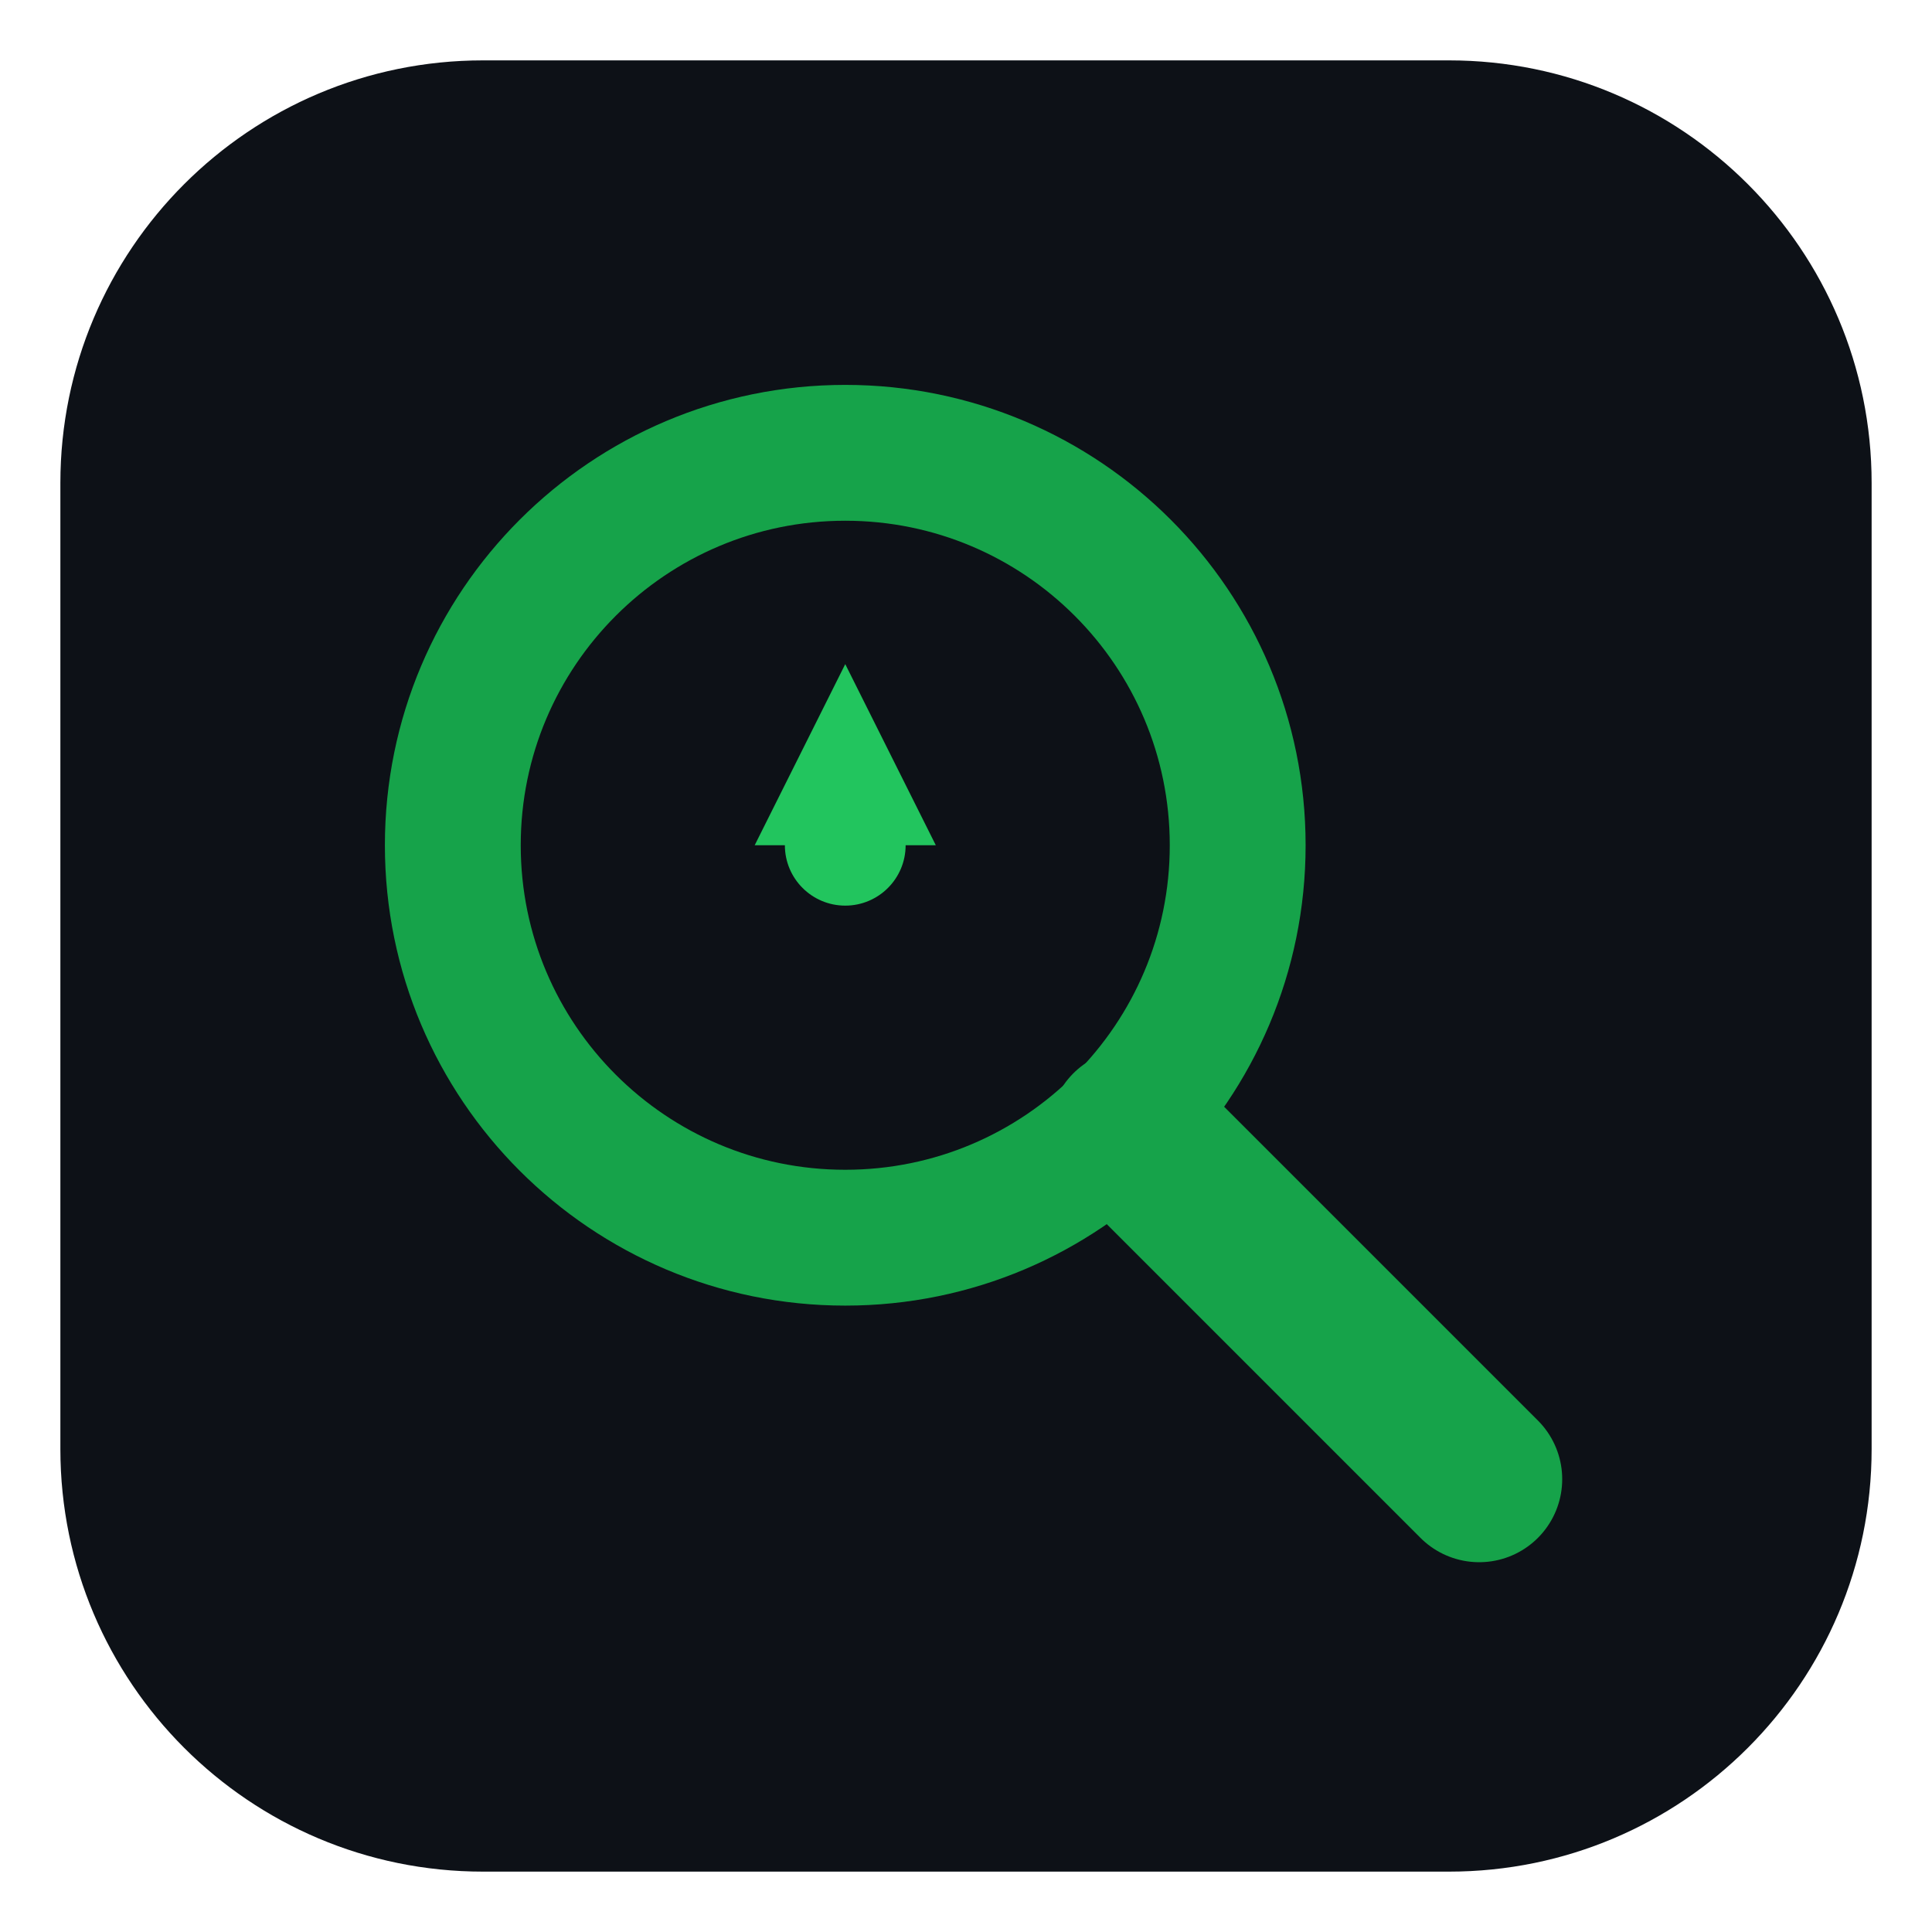
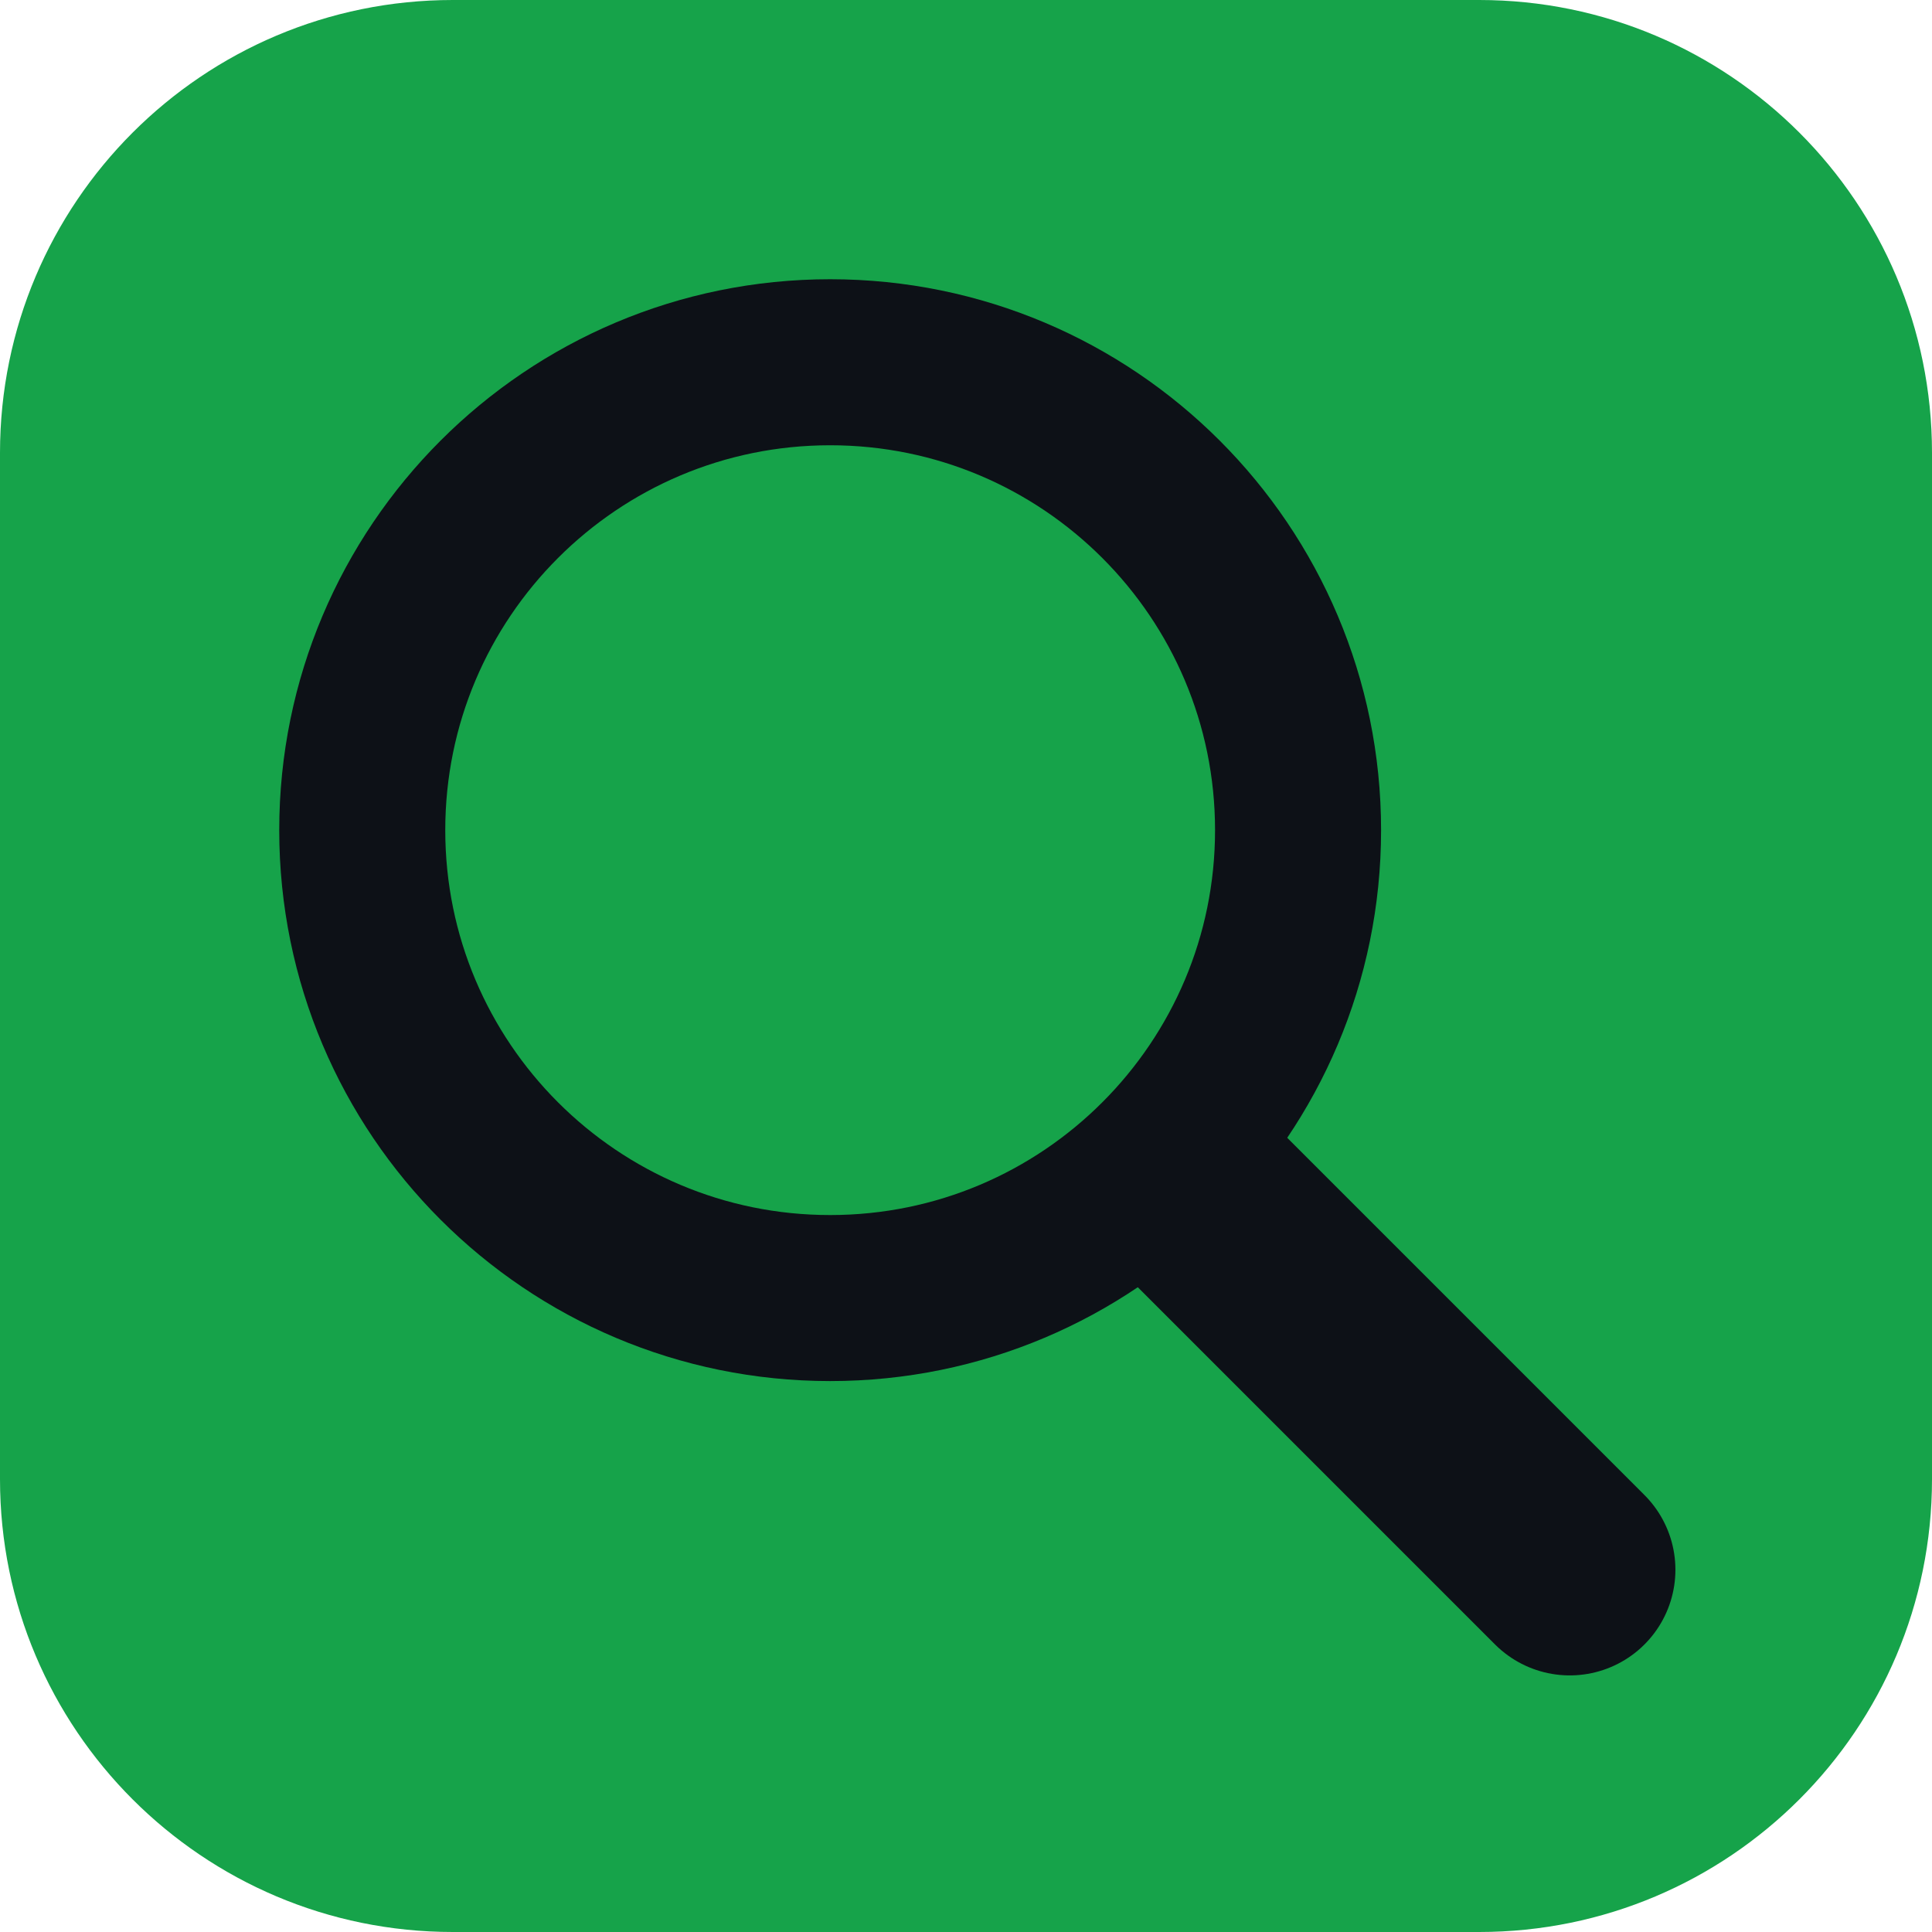
<svg xmlns="http://www.w3.org/2000/svg" width="128" height="128" viewBox="0 0 128 128">
-   <rect x="4" y="4" width="120" height="120" rx="28" fill="#0D1117" />
-   <circle cx="56" cy="56" r="26" fill="none" stroke="#16A34A" stroke-width="9" />
-   <line x1="75" y1="75" x2="98" y2="98" stroke="#16A34A" stroke-width="11" stroke-linecap="round" />
-   <path d="M56 44 l6 12 -12 0 z" fill="#22C55E" />
-   <circle cx="56" cy="56" r="4" fill="#22C55E" />
+   <rect width="128" height="128" rx="30" fill="#16A34A" />
+   <circle cx="55" cy="55" r="31" fill="none" stroke="#0D1117" stroke-width="11" />
+   <line x1="78" y1="78" x2="104" y2="104" stroke="#0D1117" stroke-width="14" stroke-linecap="round" />
</svg>
